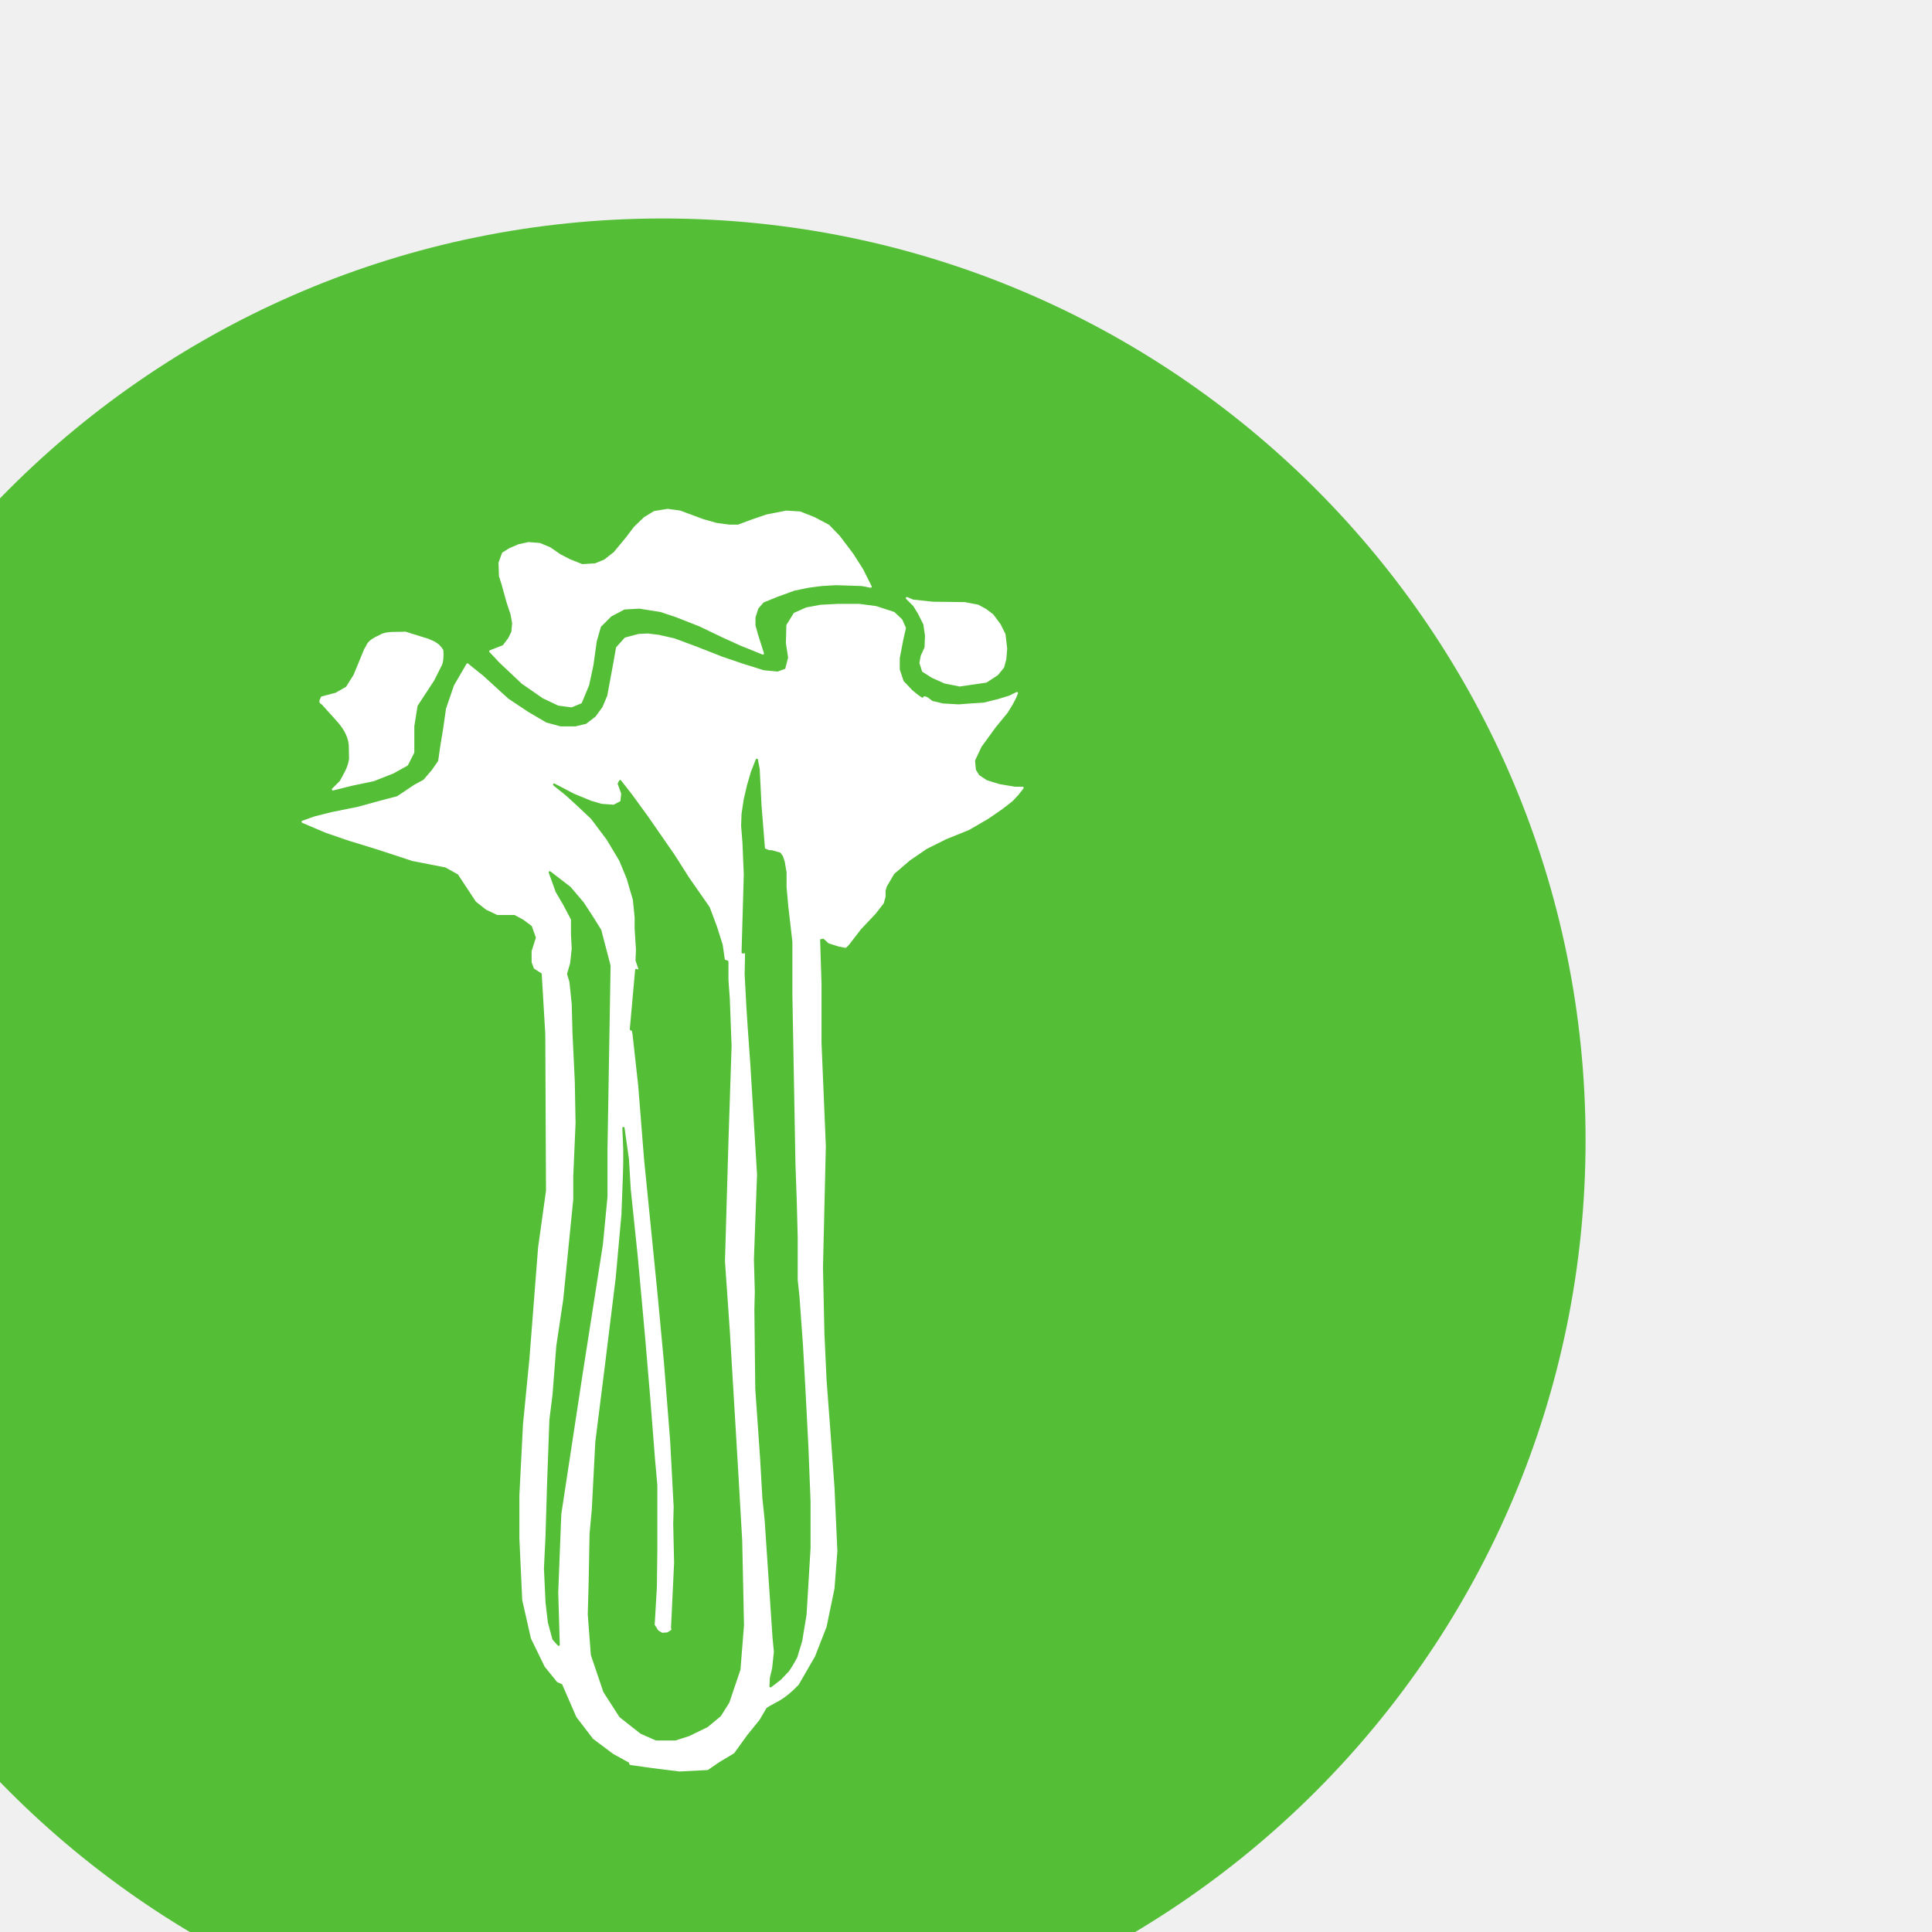
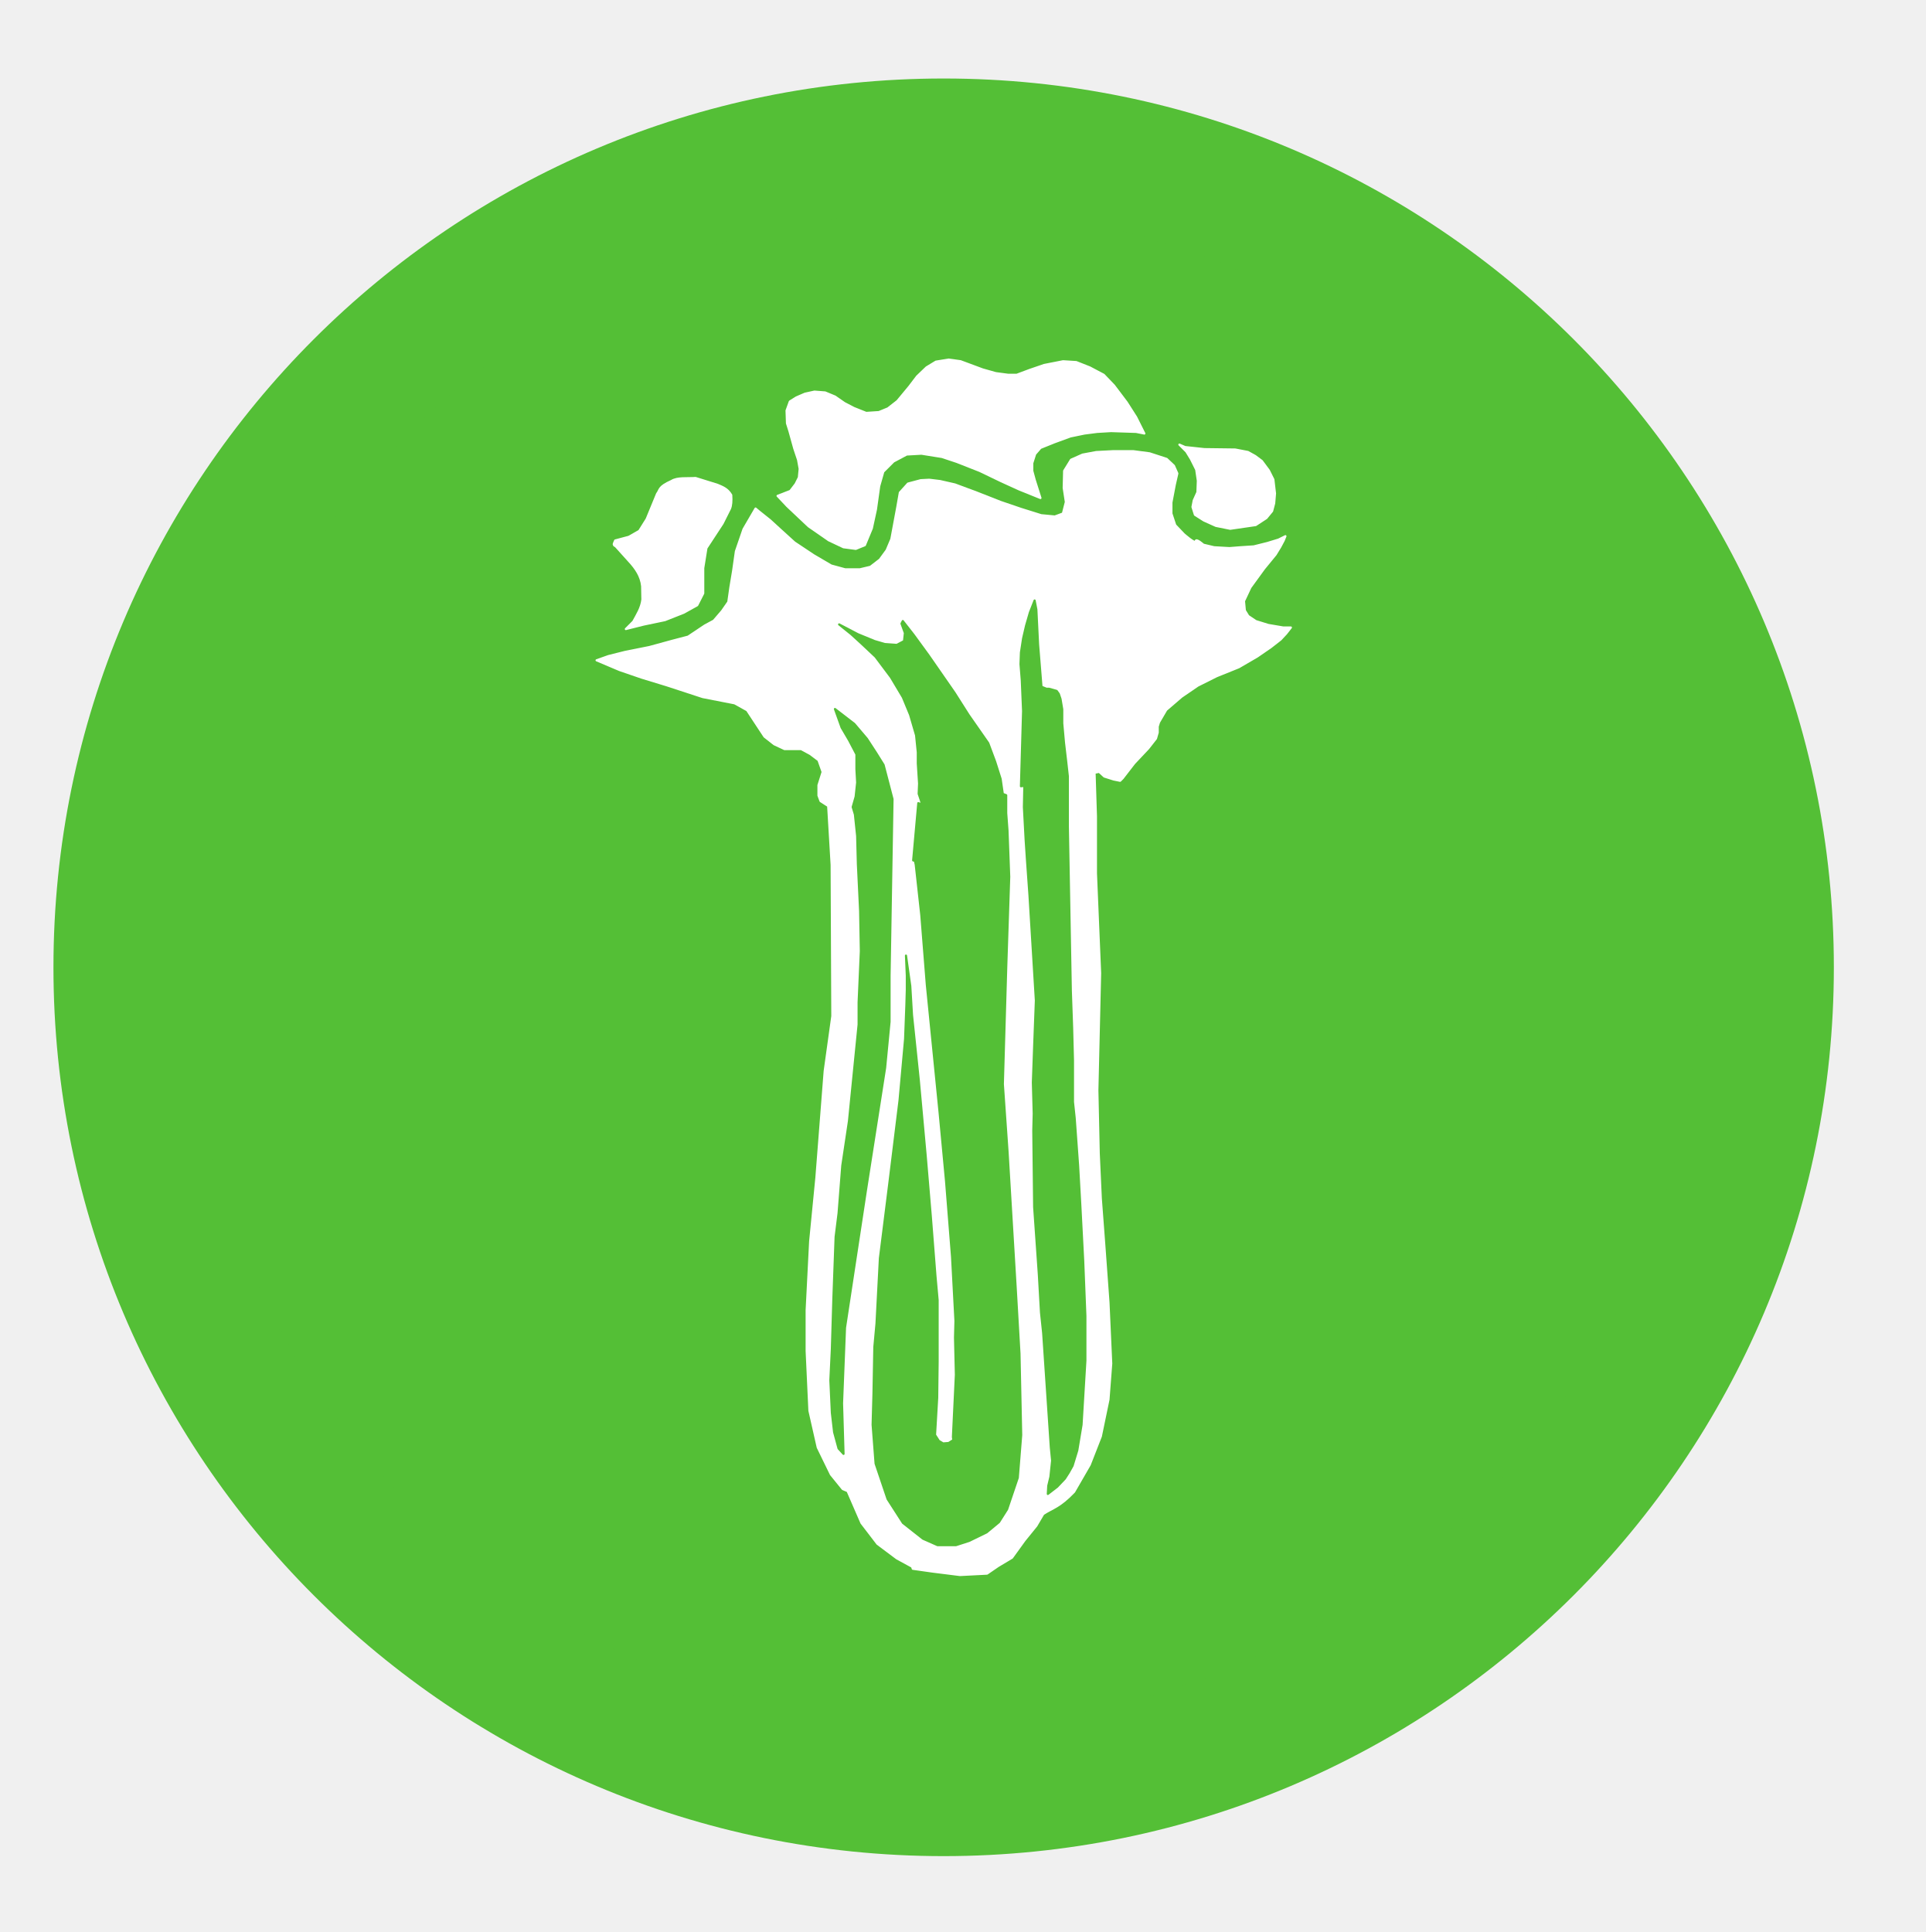
- <svg xmlns="http://www.w3.org/2000/svg" width="241.14" height="241.205" id="svg4209" version="1.1" viewBox="48.39 20.386 241.14 241.205">
+ <svg xmlns="http://www.w3.org/2000/svg" width="249.327" height="250.133" id="svg4209" version="1.1" viewBox="8.941 37.498 249.327 250.133">
  <defs id="defs4211" />
  <g id="layer1" transform="translate(0,-680.3149)">
    <g id="g3071" transform="matrix(5.576633,0,0,5.576633,-1063.851,-974.9163)">
      <text id="text4033-9-0" y="354.922" x="214.412" style="font-size:15px;font-style:normal;font-weight:normal;text-align:center;line-height:125%;letter-spacing:0px;word-spacing:0px;text-anchor:middle;fill:#000000;fill-opacity:1;stroke:none;font-family:Sans" xml:space="preserve">
        <tspan style="font-size:5.5px" id="tspan4037-1-7" y="354.922" x="214.412">APIO</tspan>
      </text>
      <g transform="translate(1.069534,0)" id="g3060">
        <path style="fill:#54bf36;fill-opacity:1;stroke:#54bf36;stroke-width:3;stroke-linecap:round;stroke-linejoin:round;stroke-miterlimit:4;stroke-opacity:1;stroke-dasharray:none;stroke-dashoffset:0" id="path3230-2-7" d="m 39.937,29.288 c 0,10.339 -8.222,18.72 -18.364,18.72 -10.142,0 -18.364,-8.381 -18.364,-18.72 0,-10.339 8.222,-18.72 18.364,-18.72 10.142,0 18.364,8.381 18.364,18.72 z" transform="matrix(1.040331,0,0,1.020515,190.7661,296.1082)" />
        <g id="g4042" transform="translate(-165.2273,296.4312)">
          <path id="path3262" d="m 386.128,18.564 -0.038,-0.324 -0.105,-0.21 -0.162,-0.219 -0.152,-0.114 -0.171,-0.095 -0.295,-0.057 -0.715,-0.009 -0.448,-0.048 -0.133,-0.057 0.162,0.162 0.105,0.171 0.124,0.248 0.038,0.257 -0.01,0.267 -0.086,0.191 -0.029,0.152 0.057,0.181 0.21,0.133 0.276,0.124 0.333,0.067 0.591,-0.086 0.248,-0.162 0.133,-0.162 0.048,-0.181 z" style="fill:#ffffff;fill-opacity:1;stroke:#ffffff;stroke-width:0.05;stroke-linecap:round;stroke-linejoin:round;stroke-miterlimit:4;stroke-opacity:1;stroke-dasharray:none" />
          <path id="path4032" d="m 374.581,18.621 0.295,-0.114 0.124,-0.162 0.076,-0.152 0.019,-0.2 -0.038,-0.21 -0.086,-0.257 -0.114,-0.41 -0.057,-0.181 -0.01,-0.295 0.076,-0.21 0.152,-0.095 0.2,-0.086 0.219,-0.048 0.248,0.019 0.229,0.095 0.219,0.152 0.219,0.114 0.286,0.114 0.295,-0.019 0.21,-0.086 0.219,-0.171 0.276,-0.333 0.181,-0.238 0.219,-0.21 0.219,-0.133 0.295,-0.048 0.276,0.038 0.514,0.191 0.305,0.086 0.286,0.038 0.2,0 0.305,-0.114 0.333,-0.114 0.438,-0.086 0.305,0.019 0.314,0.124 0.324,0.171 0.238,0.248 0.295,0.391 0.219,0.343 0.191,0.381 -0.191,-0.038 -0.581,-0.019 -0.324,0.019 -0.295,0.038 -0.324,0.067 -0.391,0.143 -0.305,0.124 -0.124,0.143 -0.067,0.21 0,0.181 0.057,0.21 0.133,0.419 -0.495,-0.2 -0.419,-0.191 -0.495,-0.238 -0.534,-0.21 -0.343,-0.114 -0.476,-0.076 -0.343,0.019 -0.305,0.162 -0.238,0.238 -0.095,0.333 -0.076,0.543 -0.095,0.438 -0.162,0.391 -0.21,0.086 -0.286,-0.038 -0.343,-0.162 -0.467,-0.324 -0.495,-0.467 z" style="fill:#ffffff;fill-opacity:1;stroke:#ffffff;stroke-width:0.05;stroke-linecap:round;stroke-linejoin:round;stroke-miterlimit:4;stroke-opacity:1;stroke-dasharray:none" />
          <path id="path3283" d="m 372.855,20.884 0,-0.587 0.074,-0.464 0.374,-0.571 0.173,-0.345 c 0.03,-0.072 0.039,-0.178 0.029,-0.316 -0.089,-0.151 -0.206,-0.187 -0.32,-0.237 l -0.508,-0.158 c -0.199,0.014 -0.42,-0.018 -0.557,0.069 -0.314,0.139 -0.262,0.205 -0.335,0.296 l -0.242,0.587 -0.173,0.276 -0.242,0.138 -0.316,0.084 c -0.019,0.055 -0.069,0.103 0.01,0.133 l 0.311,0.345 c 0.155,0.167 0.281,0.349 0.305,0.582 l 0.006,0.311 c -0.024,0.199 -0.125,0.351 -0.212,0.512 l -0.173,0.173 0.414,-0.104 0.493,-0.103 0.438,-0.173 0.311,-0.173 z" style="fill:#ffffff;fill-opacity:1;stroke:#ffffff;stroke-width:0.05;stroke-linecap:round;stroke-linejoin:round;stroke-miterlimit:4;stroke-opacity:1;stroke-dasharray:none" />
          <path id="path3265" d="m 374.07,18.915 -0.279,0.479 -0.177,0.515 -0.064,0.451 -0.064,0.386 -0.048,0.338 -0.145,0.209 -0.193,0.225 -0.209,0.113 -0.386,0.258 -0.37,0.097 -0.531,0.145 -0.564,0.113 -0.386,0.097 -0.274,0.097 0.531,0.225 0.515,0.177 0.58,0.177 0.837,0.274 0.741,0.145 0.29,0.161 0.403,0.612 0.225,0.177 0.241,0.113 0.386,0 0.209,0.113 0.193,0.145 0.097,0.274 -0.097,0.306 0,0.241 0.048,0.129 0.177,0.113 0.081,1.368 0.016,3.51 -0.177,1.272 -0.193,2.479 -0.145,1.481 -0.081,1.594 0,0.95 0.064,1.385 0.193,0.853 0.306,0.628 0.274,0.338 0.113,0.048 0.322,0.741 0.37,0.483 0.451,0.338 0.354,0.193 0.016,0.048 0.451,0.064 0.644,0.081 0.628,-0.032 0.258,-0.177 0,0 0.322,-0.193 0.29,-0.402 0.274,-0.338 0.161,-0.274 c 0.225,-0.148 0.373,-0.156 0.717,-0.516 l 0.362,-0.627 0.258,-0.66 0.177,-0.853 0.064,-0.837 -0.064,-1.417 -0.097,-1.336 -0.081,-1.079 -0.048,-1.046 -0.032,-1.465 0.064,-2.721 -0.097,-2.318 0,-1.32 -0.032,-1.014 0.108,-0.022 0.119,0.109 0.218,0.069 0.149,0.03 0.059,-0.059 0.268,-0.347 0.327,-0.347 0.178,-0.228 0.04,-0.139 0,-0.139 0.03,-0.099 0.168,-0.287 0.357,-0.307 0.377,-0.258 0.436,-0.218 0.515,-0.208 0.426,-0.248 0.317,-0.218 0.228,-0.178 0.129,-0.139 0.109,-0.139 -0.178,0 -0.347,-0.059 -0.287,-0.089 -0.178,-0.119 -0.079,-0.129 -0.02,-0.218 0.149,-0.317 0.317,-0.436 0.268,-0.327 0.109,-0.178 0.079,-0.149 0.04,-0.099 -0.159,0.079 -0.258,0.079 -0.317,0.079 -0.307,0.02 -0.258,0.02 -0.357,-0.02 -0.248,-0.059 c 0,0 -0.178,-0.159 -0.178,-0.079 0,0.079 -0.278,-0.168 -0.278,-0.168 l -0.198,-0.208 -0.089,-0.268 0,-0.258 0.079,-0.416 0.059,-0.258 -0.079,-0.178 -0.168,-0.159 -0.396,-0.129 -0.377,-0.05 -0.476,0 -0.387,0.02 -0.317,0.059 -0.268,0.119 -0.159,0.258 -0.01,0.396 0.05,0.327 -0.069,0.268 -0.188,0.069 -0.317,-0.03 -0.476,-0.149 -0.466,-0.159 -0.555,-0.218 -0.505,-0.188 -0.347,-0.079 -0.248,-0.03 -0.198,0.01 -0.297,0.079 -0.188,0.208 -0.059,0.337 -0.079,0.426 -0.059,0.317 -0.109,0.258 -0.159,0.218 -0.218,0.168 -0.248,0.059 -0.337,0 -0.327,-0.089 -0.406,-0.238 -0.446,-0.297 -0.327,-0.297 -0.238,-0.218 -0.248,-0.198 z" style="fill:#ffffff;fill-opacity:1;stroke:#ffffff;stroke-width:0.05;stroke-linecap:round;stroke-linejoin:round;stroke-miterlimit:4;stroke-opacity:1;stroke-dasharray:none" />
          <path id="path4036" d="m 380.707,23.052 -0.079,-0.981 -0.04,-0.813 -0.04,-0.208 -0.109,0.277 -0.089,0.307 -0.069,0.297 -0.05,0.327 -0.01,0.268 0.03,0.377 0.03,0.714 -0.02,0.704 -0.03,1.041 0.079,-0.01 -0.01,0.496 0.04,0.753 0.03,0.456 0.059,0.832 0.149,2.448 -0.04,1.06 -0.03,0.842 0.02,0.723 -0.01,0.396 0.02,1.774 0.109,1.566 0.05,0.882 0.05,0.476 0.178,2.656 0.03,0.307 -0.04,0.377 -0.05,0.208 -0.01,0.188 0.218,-0.168 0.178,-0.188 0.089,-0.139 0.089,-0.159 0.109,-0.357 0.099,-0.595 0.089,-1.487 0,-1.041 -0.05,-1.269 -0.069,-1.328 -0.05,-0.892 -0.079,-1.1 -0.04,-0.377 0,-0.961 -0.02,-0.773 -0.03,-0.852 -0.069,-3.806 0,-1.169 -0.04,-0.357 -0.05,-0.426 -0.04,-0.446 0,-0.327 -0.04,-0.238 -0.04,-0.119 -0.05,-0.069 -0.069,-0.02 -0.109,-0.03 -0.059,0 z" style="fill:#54bf36;fill-opacity:1;stroke:#54bf36;stroke-width:0.05;stroke-linecap:round;stroke-linejoin:round;stroke-miterlimit:4;stroke-opacity:1;stroke-dasharray:none" />
          <path id="path4038" d="m 376.01,21.605 0.436,0.228 0.387,0.159 0.238,0.069 0.278,0.02 0.168,-0.089 0.02,-0.188 -0.079,-0.218 0.03,-0.059 0.248,0.317 0.347,0.476 0.605,0.872 0.327,0.515 0.456,0.654 0.159,0.426 0.129,0.406 0.05,0.347 0.079,0.03 0,0.416 0.03,0.406 0.04,1.07 -0.069,2.091 -0.079,2.725 0.109,1.566 0.188,3.142 0.089,1.546 0.04,1.893 -0.079,0.991 -0.248,0.733 -0.188,0.297 -0.287,0.238 -0.406,0.198 -0.307,0.099 -0.426,0 -0.337,-0.149 -0.466,-0.367 -0.357,-0.555 -0.278,-0.823 -0.069,-0.902 0.02,-0.723 0.02,-1.08 0.05,-0.545 0.079,-1.516 0.218,-1.734 0.238,-1.933 0.129,-1.427 0.03,-0.793 0.01,-0.347 0,-0.327 -0.02,-0.466 0.099,0.704 0.04,0.674 0.089,0.852 0.069,0.664 0.159,1.744 0.119,1.407 0.109,1.397 0.05,0.555 0,0.892 0,0.535 -0.01,0.842 -0.05,0.862 0.089,0.139 0.099,0.059 0.129,-0.01 0.109,-0.069 -0.01,-0.069 0.069,-1.447 -0.02,-0.862 0.01,-0.387 -0.079,-1.487 -0.139,-1.754 -0.149,-1.586 -0.297,-2.973 -0.129,-1.625 -0.129,-1.169 -0.02,-0.089 -0.04,-0.01 0.119,-1.328 0.089,0.03 -0.03,-0.099 -0.05,-0.149 0.01,-0.238 -0.03,-0.466 0,-0.258 -0.04,-0.396 -0.139,-0.476 -0.168,-0.406 -0.278,-0.466 -0.357,-0.476 -0.337,-0.317 -0.228,-0.208 z" style="fill:#54bf36;fill-opacity:1;stroke:#54bf36;stroke-width:0.05;stroke-linecap:round;stroke-linejoin:round;stroke-miterlimit:4;stroke-opacity:1;stroke-dasharray:none" />
          <path id="path4040" d="m 376.112,40.862 -0.035,-1.172 0.069,-1.758 0.483,-3.171 0.448,-2.861 0.103,-1.069 0,-0.793 0,-0.276 0.069,-4.102 -0.207,-0.793 -0.172,-0.276 -0.216,-0.332 -0.293,-0.345 -0.448,-0.345 0.155,0.431 0.172,0.293 0.172,0.328 0,0.345 0.017,0.31 -0.035,0.328 -0.069,0.241 0.052,0.172 0.052,0.5 0.017,0.655 0.052,1.086 0.017,0.931 -0.052,1.189 0,0.517 -0.224,2.241 -0.155,1.034 -0.086,1.103 -0.069,0.552 -0.052,1.431 -0.035,1.172 -0.035,0.724 0.035,0.758 0.052,0.448 0.103,0.379 z" style="fill:#54bf36;fill-opacity:1;stroke:#54bf36;stroke-width:0.05;stroke-linecap:round;stroke-linejoin:round;stroke-miterlimit:4;stroke-opacity:1;stroke-dasharray:none" />
        </g>
      </g>
    </g>
  </g>
</svg>
